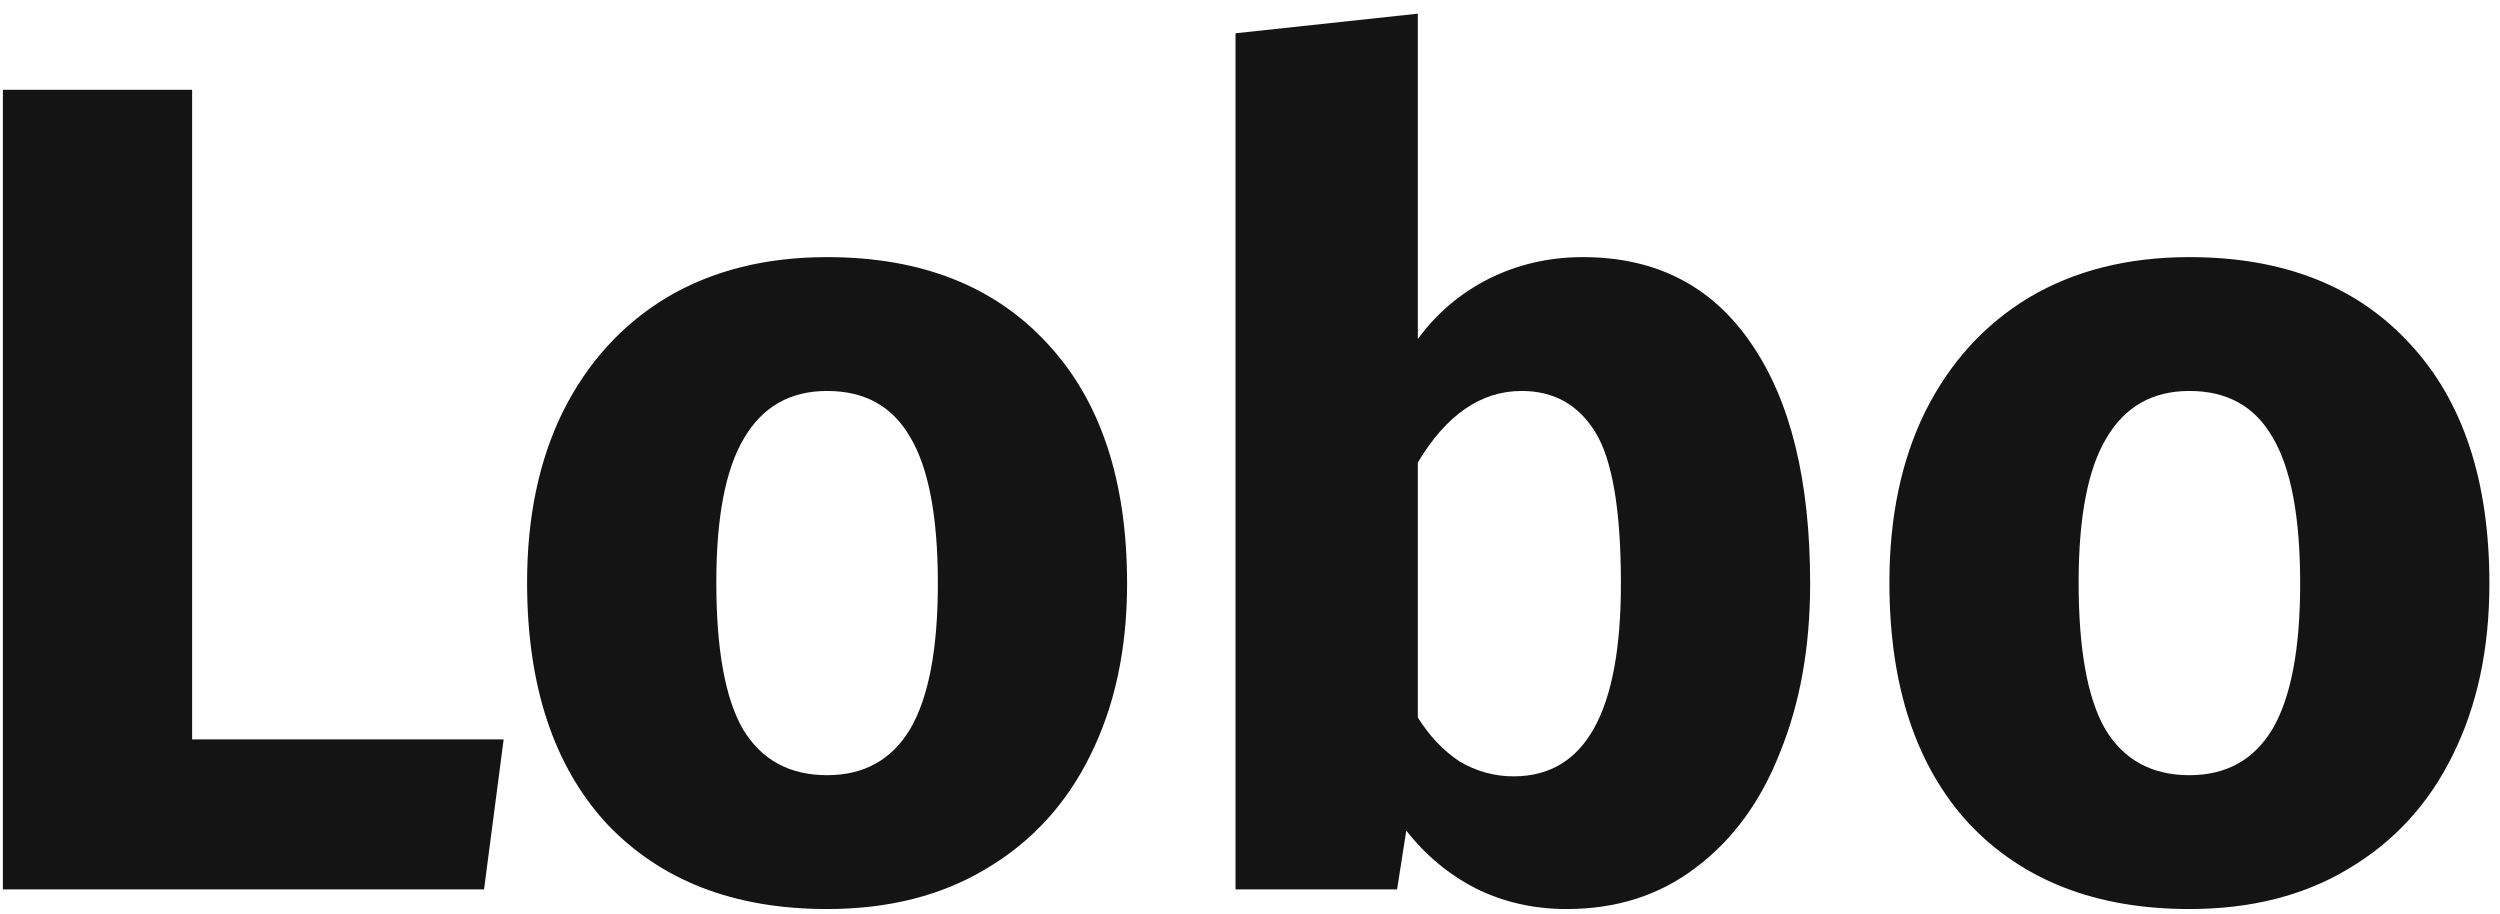
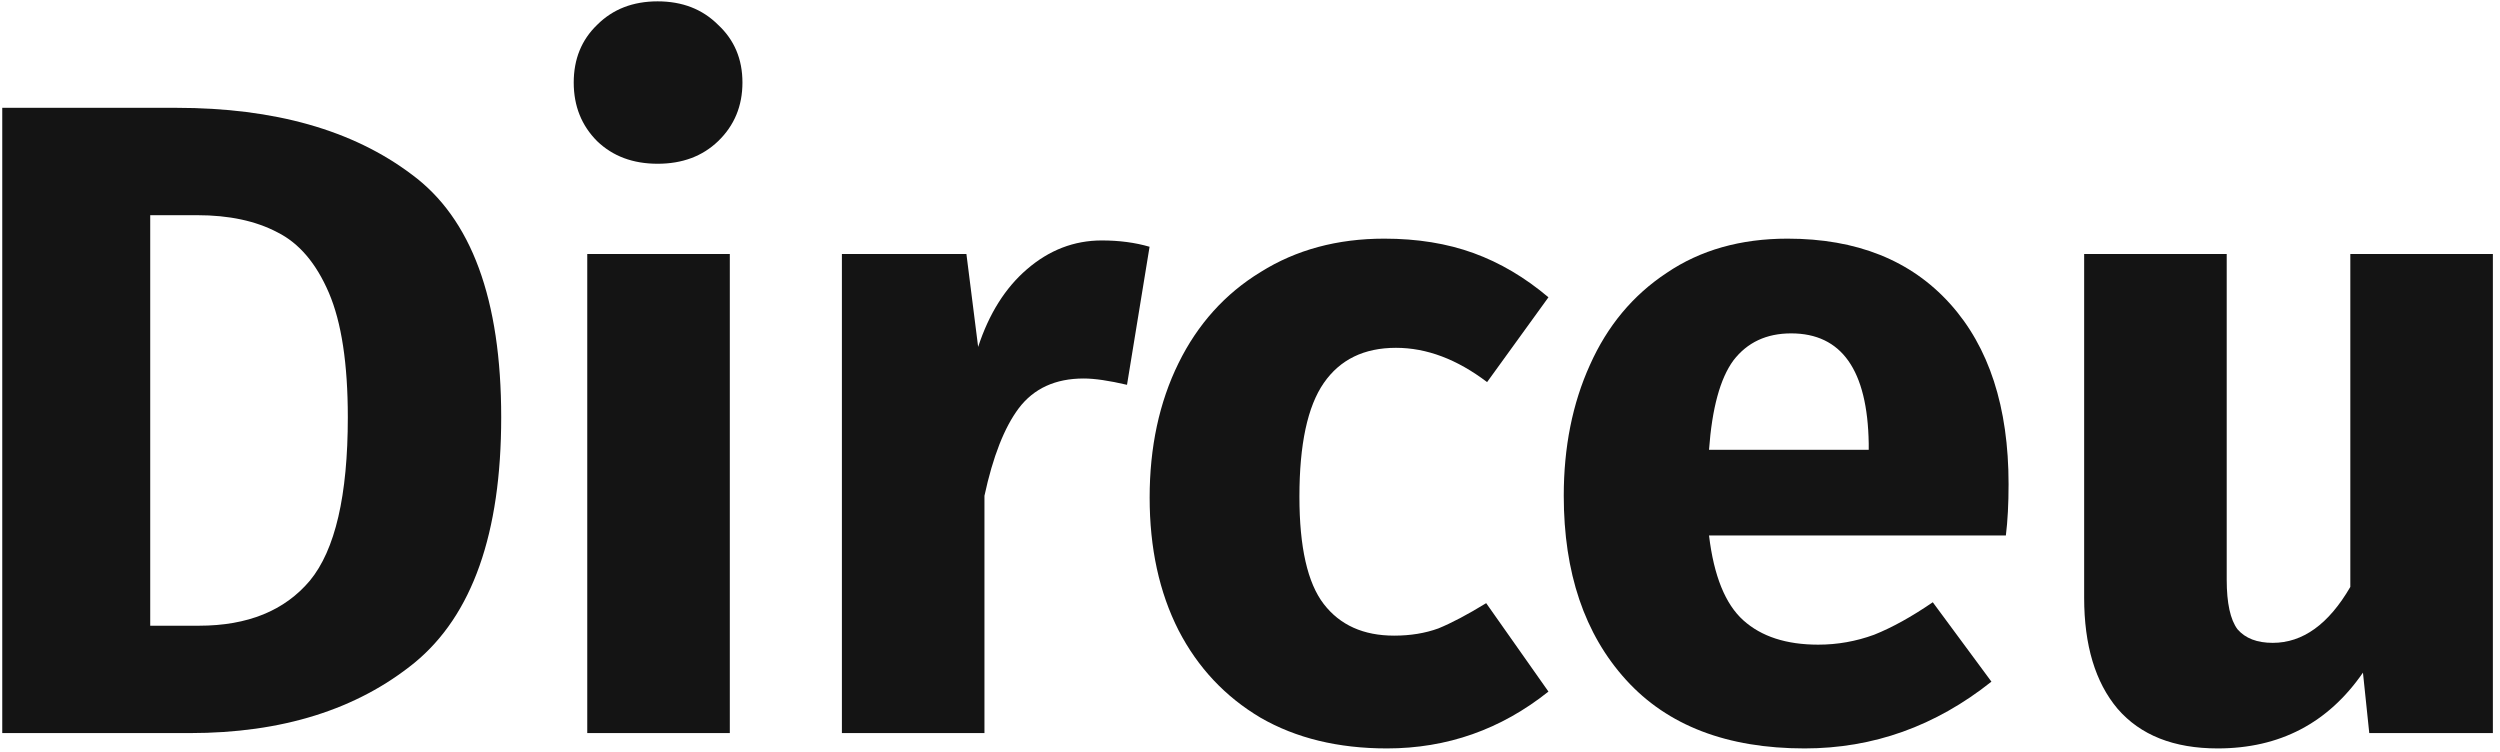
- <svg xmlns="http://www.w3.org/2000/svg" width="104" height="38" viewBox="0 0 104 38" fill="none">
-   <path d="M7.992 3.736V30.76H20.952L20.136 37H0.12V3.736H7.992Z" fill="#141414" />
-   <path d="M34.407 10.696C38.311 10.696 41.367 11.896 43.575 14.296C45.783 16.664 46.887 19.992 46.887 24.28C46.887 27 46.375 29.384 45.351 31.432C44.359 33.448 42.919 35.016 41.031 36.136C39.175 37.256 36.967 37.816 34.407 37.816C30.535 37.816 27.479 36.632 25.239 34.264C23.031 31.864 21.927 28.52 21.927 24.232C21.927 21.512 22.423 19.144 23.415 17.128C24.439 15.08 25.879 13.496 27.735 12.376C29.623 11.256 31.847 10.696 34.407 10.696ZM34.407 16.264C32.871 16.264 31.719 16.92 30.951 18.232C30.183 19.512 29.799 21.512 29.799 24.232C29.799 27.016 30.167 29.048 30.903 30.328C31.671 31.608 32.839 32.248 34.407 32.248C35.943 32.248 37.095 31.608 37.863 30.328C38.631 29.016 39.015 27 39.015 24.28C39.015 21.496 38.631 19.464 37.863 18.184C37.127 16.904 35.975 16.264 34.407 16.264Z" fill="#141414" />
-   <path d="M65.846 10.696C68.886 10.696 71.222 11.896 72.854 14.296C74.486 16.664 75.302 19.992 75.302 24.28C75.302 26.904 74.886 29.24 74.054 31.288C73.254 33.336 72.086 34.936 70.55 36.088C69.046 37.24 67.254 37.816 65.174 37.816C63.798 37.816 62.534 37.528 61.382 36.952C60.262 36.376 59.302 35.576 58.502 34.552L58.118 37H51.398V1.384L58.982 0.568V14.104C59.75 13.048 60.726 12.216 61.91 11.608C63.126 11 64.438 10.696 65.846 10.696ZM62.966 32.296C65.942 32.296 67.43 29.624 67.43 24.28C67.43 21.24 67.078 19.144 66.374 17.992C65.67 16.84 64.646 16.264 63.302 16.264C61.606 16.264 60.166 17.256 58.982 19.24V29.848C59.462 30.616 60.038 31.224 60.71 31.672C61.414 32.088 62.166 32.296 62.966 32.296Z" fill="#141414" />
-   <path d="M91.079 10.696C94.983 10.696 98.039 11.896 100.247 14.296C102.455 16.664 103.559 19.992 103.559 24.28C103.559 27 103.047 29.384 102.023 31.432C101.031 33.448 99.591 35.016 97.703 36.136C95.847 37.256 93.639 37.816 91.079 37.816C87.207 37.816 84.151 36.632 81.911 34.264C79.703 31.864 78.599 28.52 78.599 24.232C78.599 21.512 79.095 19.144 80.087 17.128C81.111 15.08 82.551 13.496 84.407 12.376C86.295 11.256 88.519 10.696 91.079 10.696ZM91.079 16.264C89.543 16.264 88.391 16.92 87.623 18.232C86.855 19.512 86.471 21.512 86.471 24.232C86.471 27.016 86.839 29.048 87.575 30.328C88.343 31.608 89.511 32.248 91.079 32.248C92.615 32.248 93.767 31.608 94.535 30.328C95.303 29.016 95.687 27 95.687 24.28C95.687 21.496 95.303 19.464 94.535 18.184C93.799 16.904 92.647 16.264 91.079 16.264Z" fill="#141414" />
+ <svg xmlns="http://www.w3.org/2000/svg" width="133" height="40" viewBox="0 0 133 40" fill="none">
+   <path d="M9.384 5.736C14.6 5.736 18.776 6.92 21.912 9.288C25.08 11.624 26.664 15.928 26.664 22.2C26.664 28.376 25.128 32.728 22.056 35.256C18.984 37.752 15 39 10.104 39H0.12V5.736H9.384ZM7.992 11.448V33.288H10.584C13.176 33.288 15.144 32.488 16.488 30.888C17.832 29.256 18.504 26.36 18.504 22.2C18.504 19.352 18.168 17.144 17.496 15.576C16.824 14.008 15.912 12.936 14.76 12.36C13.608 11.752 12.184 11.448 10.488 11.448H7.992Z" fill="#141414" />
+   <path d="M38.826 13.512V39H31.242V13.512H38.826ZM34.986 0.072C36.298 0.072 37.37 0.488 38.202 1.32C39.066 2.12 39.498 3.144 39.498 4.392C39.498 5.64 39.066 6.68 38.202 7.512C37.37 8.312 36.298 8.712 34.986 8.712C33.674 8.712 32.602 8.312 31.77 7.512C30.938 6.68 30.522 5.64 30.522 4.392C30.522 3.144 30.938 2.12 31.77 1.32C32.602 0.488 33.674 0.072 34.986 0.072Z" fill="#141414" />
+   <path d="M58.613 12.792C59.541 12.792 60.389 12.904 61.157 13.128L59.957 20.472C58.997 20.248 58.229 20.136 57.653 20.136C56.149 20.136 54.997 20.664 54.197 21.72C53.429 22.744 52.821 24.296 52.373 26.376V39H44.789V13.512H51.413L52.037 18.456C52.613 16.696 53.477 15.32 54.629 14.328C55.813 13.304 57.141 12.792 58.613 12.792Z" fill="#141414" />
+   <path d="M73.641 12.696C75.401 12.696 76.985 12.952 78.393 13.464C79.801 13.976 81.129 14.76 82.377 15.816L79.113 20.328C77.513 19.112 75.897 18.504 74.265 18.504C72.569 18.504 71.289 19.128 70.425 20.376C69.561 21.624 69.129 23.64 69.129 26.424C69.129 29.112 69.561 31.016 70.425 32.136C71.289 33.256 72.537 33.816 74.169 33.816C75.033 33.816 75.817 33.688 76.521 33.432C77.225 33.144 78.073 32.696 79.065 32.088L82.377 36.792C79.849 38.808 76.985 39.816 73.785 39.816C71.193 39.816 68.953 39.272 67.065 38.184C65.177 37.064 63.721 35.512 62.697 33.528C61.673 31.512 61.161 29.16 61.161 26.472C61.161 23.784 61.673 21.4 62.697 19.32C63.721 17.24 65.177 15.624 67.065 14.472C68.953 13.288 71.145 12.696 73.641 12.696Z" fill="#141414" />
+   <path d="M106.856 25.752C106.856 26.808 106.808 27.72 106.712 28.488H90.92C91.176 30.632 91.784 32.136 92.744 33C93.704 33.864 95.032 34.296 96.728 34.296C97.752 34.296 98.744 34.12 99.704 33.768C100.664 33.384 101.704 32.808 102.824 32.04L105.944 36.264C102.968 38.632 99.656 39.816 96.008 39.816C91.88 39.816 88.712 38.6 86.504 36.168C84.296 33.736 83.192 30.472 83.192 26.376C83.192 23.784 83.656 21.464 84.584 19.416C85.512 17.336 86.872 15.704 88.664 14.52C90.456 13.304 92.6 12.696 95.096 12.696C98.776 12.696 101.656 13.848 103.736 16.152C105.816 18.456 106.856 21.656 106.856 25.752ZM99.416 23.592C99.352 19.688 97.976 17.736 95.288 17.736C93.976 17.736 92.952 18.216 92.216 19.176C91.512 20.136 91.08 21.72 90.92 23.928H99.416V23.592Z" fill="#141414" />
+   <path d="M132.621 39H126.045L125.709 35.784C123.853 38.472 121.277 39.816 117.981 39.816C115.645 39.816 113.869 39.112 112.653 37.704C111.469 36.296 110.877 34.328 110.877 31.8V13.512H118.461V30.84C118.461 32.088 118.653 32.968 119.037 33.48C119.453 33.96 120.077 34.2 120.909 34.2C122.509 34.2 123.885 33.208 125.037 31.224V13.512H132.621V39Z" fill="#141414" />
</svg>
